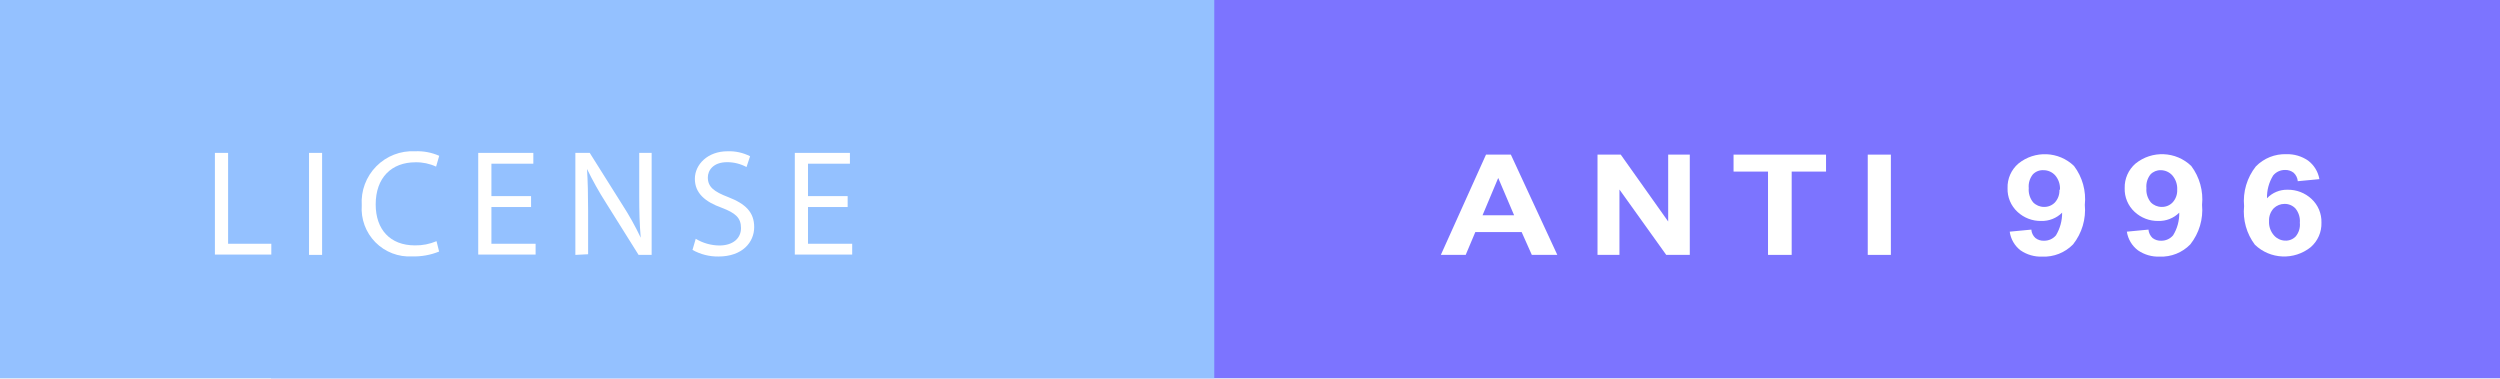
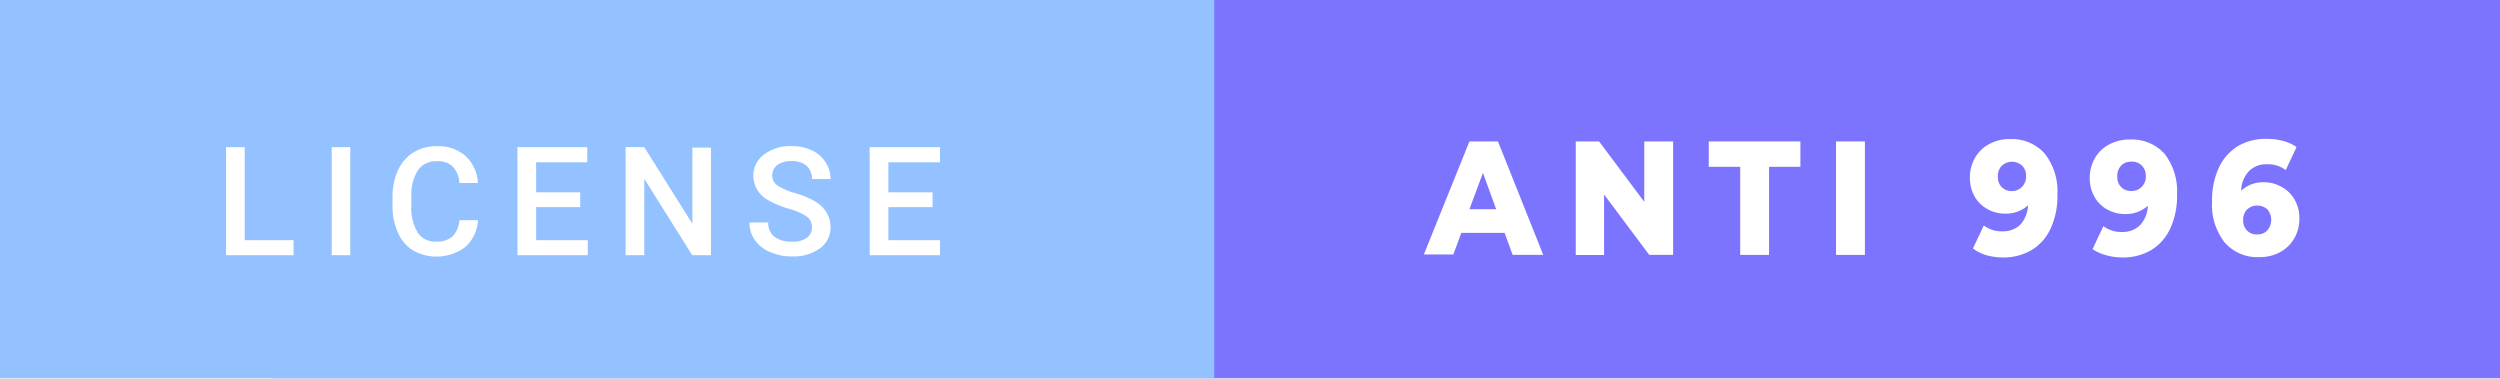
- <svg xmlns="http://www.w3.org/2000/svg" width="231.375" height="35.059">
+ <svg xmlns="http://www.w3.org/2000/svg" id="Layer_1" data-name="Layer 1" viewBox="0 0 231.38 35.03">
  <defs>
    <style>.cls-1{fill:#7c74ff;}.cls-2{fill:#94c1ff;}.cls-3{fill:#ef4041;}.cls-4{fill:#fff;}</style>
  </defs>
  <path class="cls-1" d="M25.08,0h206.3V35H25.08Z" />
  <path class="cls-2" d="M0,0H112.38V35H0Z" />
  <path class="cls-3" d="M0,0" />
  <path class="cls-3" d="M0,0" />
  <path class="cls-3" d="M0,0" />
-   <path class="cls-4" d="M19.89,14.15h1.22v8.41h4v1H19.89Z" />
-   <path class="cls-4" d="M29.81,14.15v9.44H28.6V14.15Z" />
-   <path class="cls-4" d="M40.64,23.28a6.13,6.13,0,0,1-2.49.45A4.42,4.42,0,0,1,33.48,19a4.7,4.7,0,0,1,4.93-5,5,5,0,0,1,2.24.42l-.29,1a4.34,4.34,0,0,0-1.91-.4c-2.21,0-3.68,1.42-3.68,3.9,0,2.31,1.33,3.79,3.63,3.79a4.86,4.86,0,0,0,2-.39Z" />
-   <path class="cls-4" d="M49.15,19.16H45.48v3.4h4.09v1H44.26V14.15h5.1v1H45.48v3h3.67Z" />
-   <path class="cls-4" d="M53.25,23.59V14.15h1.33l3,4.77A27,27,0,0,1,59.3,22h0c-.11-1.27-.14-2.41-.14-3.89V14.15h1.15v9.44H59.1l-3-4.79a30.72,30.72,0,0,1-1.77-3.16l0,0c.07,1.19.1,2.32.1,3.89v4Z" />
-   <path class="cls-4" d="M64.39,22.1a4.31,4.31,0,0,0,2.19.62c1.25,0,2-.66,2-1.61s-.5-1.39-1.78-1.88c-1.54-.55-2.49-1.35-2.49-2.68S65.5,14,67.33,14a4.27,4.27,0,0,1,2.09.46l-.33,1a3.75,3.75,0,0,0-1.8-.45c-1.29,0-1.78.77-1.78,1.41,0,.89.58,1.32,1.88,1.82,1.6.62,2.41,1.39,2.41,2.78s-1.08,2.72-3.31,2.72a4.79,4.79,0,0,1-2.4-.61Z" />
-   <path class="cls-4" d="M78.45,19.16H74.78v3.4h4.09v1H73.56V14.15h5.1v1H74.78v3h3.67Z" />
-   <path class="cls-4" d="M144.13,23.59h-2.36l-.94-2.11h-4.29l-.89,2.11h-2.3l4.18-9.28h2.3Zm-4-3.67-1.47-3.45-1.45,3.45Z" />
-   <path class="cls-4" d="M147.85,23.59V14.31H150l4.39,6.19V14.31h2v9.28h-2.18l-4.33-6.05v6.05Z" />
-   <path class="cls-4" d="M163.63,23.59V15.88h-3.19V14.31H169v1.57h-3.18v7.71Z" />
-   <path class="cls-4" d="M172.86,23.59V14.31H175v9.28Z" />
-   <path class="cls-4" d="M186,21.44l2-.19a1.16,1.16,0,0,0,.38.78,1.21,1.21,0,0,0,.81.25,1.42,1.42,0,0,0,1.09-.5,4,4,0,0,0,.57-2.1,2.63,2.63,0,0,1-1.94.77,3.13,3.13,0,0,1-2.19-.84,2.86,2.86,0,0,1-.92-2.2,2.87,2.87,0,0,1,1-2.27,3.89,3.89,0,0,1,5.15.22,5.09,5.09,0,0,1,1,3.6,5.12,5.12,0,0,1-1.09,3.66A3.76,3.76,0,0,1,189,23.75a3.31,3.31,0,0,1-2-.58A2.62,2.62,0,0,1,186,21.44Zm4.65-3.88a1.87,1.87,0,0,0-.45-1.34,1.46,1.46,0,0,0-1.06-.47,1.27,1.27,0,0,0-1,.39,1.78,1.78,0,0,0-.38,1.27,1.85,1.85,0,0,0,.41,1.32,1.4,1.4,0,0,0,1,.42,1.36,1.36,0,0,0,1-.4A1.62,1.62,0,0,0,190.6,17.56Z" />
-   <path class="cls-4" d="M196.84,21.44l2-.19a1.21,1.21,0,0,0,.38.78,1.24,1.24,0,0,0,.81.25,1.42,1.42,0,0,0,1.09-.5,3.83,3.83,0,0,0,.57-2.1,2.63,2.63,0,0,1-1.94.77,3.14,3.14,0,0,1-2.19-.84,2.86,2.86,0,0,1-.92-2.2,2.9,2.9,0,0,1,1-2.27,3.9,3.9,0,0,1,5.16.22,5.14,5.14,0,0,1,1,3.6,5.12,5.12,0,0,1-1.09,3.66,3.74,3.74,0,0,1-2.84,1.13,3.31,3.31,0,0,1-2-.58A2.66,2.66,0,0,1,196.84,21.44Zm4.66-3.88a1.88,1.88,0,0,0-.46-1.34,1.46,1.46,0,0,0-1.06-.47,1.27,1.27,0,0,0-.95.39,1.78,1.78,0,0,0-.38,1.27,1.85,1.85,0,0,0,.41,1.32,1.4,1.4,0,0,0,1,.42,1.35,1.35,0,0,0,1-.4A1.62,1.62,0,0,0,201.5,17.56Z" />
-   <path class="cls-4" d="M214.66,16.58l-2,.19a1.21,1.21,0,0,0-.38-.78,1.22,1.22,0,0,0-.8-.26,1.4,1.4,0,0,0-1.1.51,3.84,3.84,0,0,0-.57,2.11,2.54,2.54,0,0,1,1.91-.79,3.17,3.17,0,0,1,2.21.85,2.87,2.87,0,0,1,.92,2.19,2.88,2.88,0,0,1-1,2.28,3.92,3.92,0,0,1-5.16-.23,5.09,5.09,0,0,1-1-3.57,5.16,5.16,0,0,1,1.09-3.68,3.77,3.77,0,0,1,2.83-1.13,3.37,3.37,0,0,1,2,.59A2.73,2.73,0,0,1,214.66,16.58ZM210,20.46a1.84,1.84,0,0,0,.47,1.34,1.42,1.42,0,0,0,1,.47,1.27,1.27,0,0,0,1-.39,1.7,1.7,0,0,0,.38-1.26,1.83,1.83,0,0,0-.41-1.33,1.36,1.36,0,0,0-1-.42,1.43,1.43,0,0,0-1,.4A1.62,1.62,0,0,0,210,20.46Z" />
+   <path class="cls-4" d="M22.65,22.23h4.52v1.39H20.92v-10h1.73Z" />
+   <path class="cls-4" d="M32.42,23.62H30.7v-10h1.72Z" />
+   <path class="cls-4" d="M44.24,20.38a3.59,3.59,0,0,1-1.17,2.48,4.45,4.45,0,0,1-4.83.33,3.66,3.66,0,0,1-1.39-1.61,5.82,5.82,0,0,1-.52-2.41v-.93a5.87,5.87,0,0,1,.5-2.48,3.79,3.79,0,0,1,1.43-1.65,4,4,0,0,1,2.16-.58,3.81,3.81,0,0,1,2.65.89,3.7,3.7,0,0,1,1.17,2.52H42.52a2.39,2.39,0,0,0-.63-1.54,2,2,0,0,0-1.47-.48,2,2,0,0,0-1.73.82,4.16,4.16,0,0,0-.62,2.42v.89a4.34,4.34,0,0,0,.58,2.46,1.9,1.9,0,0,0,1.69.85,2.2,2.2,0,0,0,1.53-.46,2.39,2.39,0,0,0,.65-1.52Z" />
+   <path class="cls-4" d="M53.7,19.17H49.62v3.06H54.4v1.39H47.89v-10h6.46v1.4H49.62V17.8H53.7Z" />
+   <path class="cls-4" d="M65.8,23.62H64.07l-4.44-7.07v7.07H57.9v-10h1.73l4.45,7.09V13.66H65.8Z" />
+   <path class="cls-4" d="M75.15,21.05a1.2,1.2,0,0,0-.47-1A5.33,5.33,0,0,0,73,19.32a8.47,8.47,0,0,1-1.92-.8,2.58,2.58,0,0,1-1.36-2.23,2.42,2.42,0,0,1,1-2,4,4,0,0,1,2.54-.77,4.22,4.22,0,0,1,1.85.38A3,3,0,0,1,76.4,15a2.79,2.79,0,0,1,.47,1.57H75.15a1.57,1.57,0,0,0-.49-1.22,2,2,0,0,0-1.4-.44,2.12,2.12,0,0,0-1.32.36,1.21,1.21,0,0,0-.47,1,1.07,1.07,0,0,0,.51.91,5.64,5.64,0,0,0,1.67.71,7.85,7.85,0,0,1,1.86.79,3,3,0,0,1,1,1A2.63,2.63,0,0,1,76.87,21a2.36,2.36,0,0,1-1,2,4.13,4.13,0,0,1-2.59.73,4.77,4.77,0,0,1-2-.4,3.21,3.21,0,0,1-1.41-1.1,2.72,2.72,0,0,1-.5-1.64h1.73a1.59,1.59,0,0,0,.56,1.31,2.44,2.44,0,0,0,1.6.46A2.15,2.15,0,0,0,74.69,22,1.19,1.19,0,0,0,75.15,21.05Z" />
+   <path class="cls-4" d="M86.31,19.17H82.22v3.06H87v1.39H80.49v-10H87v1.4H82.22V17.8h4.09Z" />
+   <path class="cls-4" d="M139.25,21.55h-4l-.74,2h-2.73L136,13.09h2.64l4.19,10.5H140Zm-.78-2.19L137.25,16,136,19.36Z" />
+   <path class="cls-4" d="M154.85,13.09v10.5h-2.21L148.46,18v5.6h-2.62V13.09H148l4.18,5.59V13.09Z" />
+   <path class="cls-4" d="M161.06,15.44h-2.91V13.09h8.48v2.35h-2.9v8.15h-2.67Z" />
+   <path class="cls-4" d="M169.93,13.09h2.67v10.5h-2.67Z" />
+   <path class="cls-4" d="M189.24,14.21a5.65,5.65,0,0,1,1.18,3.84,7.06,7.06,0,0,1-.63,3.1,4.53,4.53,0,0,1-1.77,2,5.15,5.15,0,0,1-2.65.68,5.54,5.54,0,0,1-1.53-.21A3.93,3.93,0,0,1,182.6,23l1-2.13a2.75,2.75,0,0,0,1.75.54,2.26,2.26,0,0,0,1.64-.62A2.82,2.82,0,0,0,187.7,19a3,3,0,0,1-2.13.77,3.24,3.24,0,0,1-1.63-.42,3,3,0,0,1-1.19-1.17,3.39,3.39,0,0,1-.43-1.73,3.54,3.54,0,0,1,.49-1.88,3.25,3.25,0,0,1,1.34-1.26,3.88,3.88,0,0,1,1.87-.44A4.06,4.06,0,0,1,189.24,14.21Zm-2.08,3.07a1.34,1.34,0,0,0,.36-1,1.29,1.29,0,0,0-.36-.95,1.41,1.41,0,0,0-1.89,0,1.33,1.33,0,0,0-.36,1,1.3,1.3,0,0,0,.36,1,1.27,1.27,0,0,0,.94.36A1.31,1.31,0,0,0,187.16,17.28Z" />
+   <path class="cls-4" d="M200.32,14.21a5.65,5.65,0,0,1,1.17,3.84,7.06,7.06,0,0,1-.63,3.1,4.53,4.53,0,0,1-1.77,2,5.09,5.09,0,0,1-2.64.68,5.54,5.54,0,0,1-1.53-.21,4,4,0,0,1-1.25-.56l1-2.13a2.74,2.74,0,0,0,1.74.54,2.26,2.26,0,0,0,1.65-.62,2.81,2.81,0,0,0,.73-1.81,3,3,0,0,1-2.12.77,3.31,3.31,0,0,1-1.64-.42,3,3,0,0,1-1.18-1.17,3.4,3.4,0,0,1-.44-1.73,3.63,3.63,0,0,1,.49-1.88,3.32,3.32,0,0,1,1.34-1.26,4,4,0,0,1,1.88-.44A4.08,4.08,0,0,1,200.32,14.21Zm-2.09,3.07a1.3,1.3,0,0,0,.37-1,1.29,1.29,0,0,0-.36-.95,1.27,1.27,0,0,0-1-.37,1.22,1.22,0,0,0-.92.36,1.33,1.33,0,0,0-.36,1,1.3,1.3,0,0,0,.36,1,1.25,1.25,0,0,0,.94.36A1.29,1.29,0,0,0,198.23,17.28Z" />
+   <path class="cls-4" d="M211.19,17.31a3,3,0,0,1,1.18,1.17,3.3,3.3,0,0,1,.44,1.73,3.54,3.54,0,0,1-.49,1.88A3.32,3.32,0,0,1,211,23.35a3.94,3.94,0,0,1-1.89.45,4,4,0,0,1-3.2-1.34,5.6,5.6,0,0,1-1.18-3.84,7.06,7.06,0,0,1,.63-3.1,4.57,4.57,0,0,1,1.76-2,5.08,5.08,0,0,1,2.64-.67,5.91,5.91,0,0,1,1.54.19,3.69,3.69,0,0,1,1.25.57l-1,2.13a2.74,2.74,0,0,0-1.74-.54,2.24,2.24,0,0,0-1.66.63,2.74,2.74,0,0,0-.73,1.82,2.94,2.94,0,0,1,2.13-.78A3.27,3.27,0,0,1,211.19,17.31Zm-1.33,4a1.51,1.51,0,0,0,0-1.93,1.42,1.42,0,0,0-1.89,0,1.34,1.34,0,0,0-.36,1,1.24,1.24,0,0,0,1.32,1.32A1.26,1.26,0,0,0,209.86,21.32Z" />
</svg>
